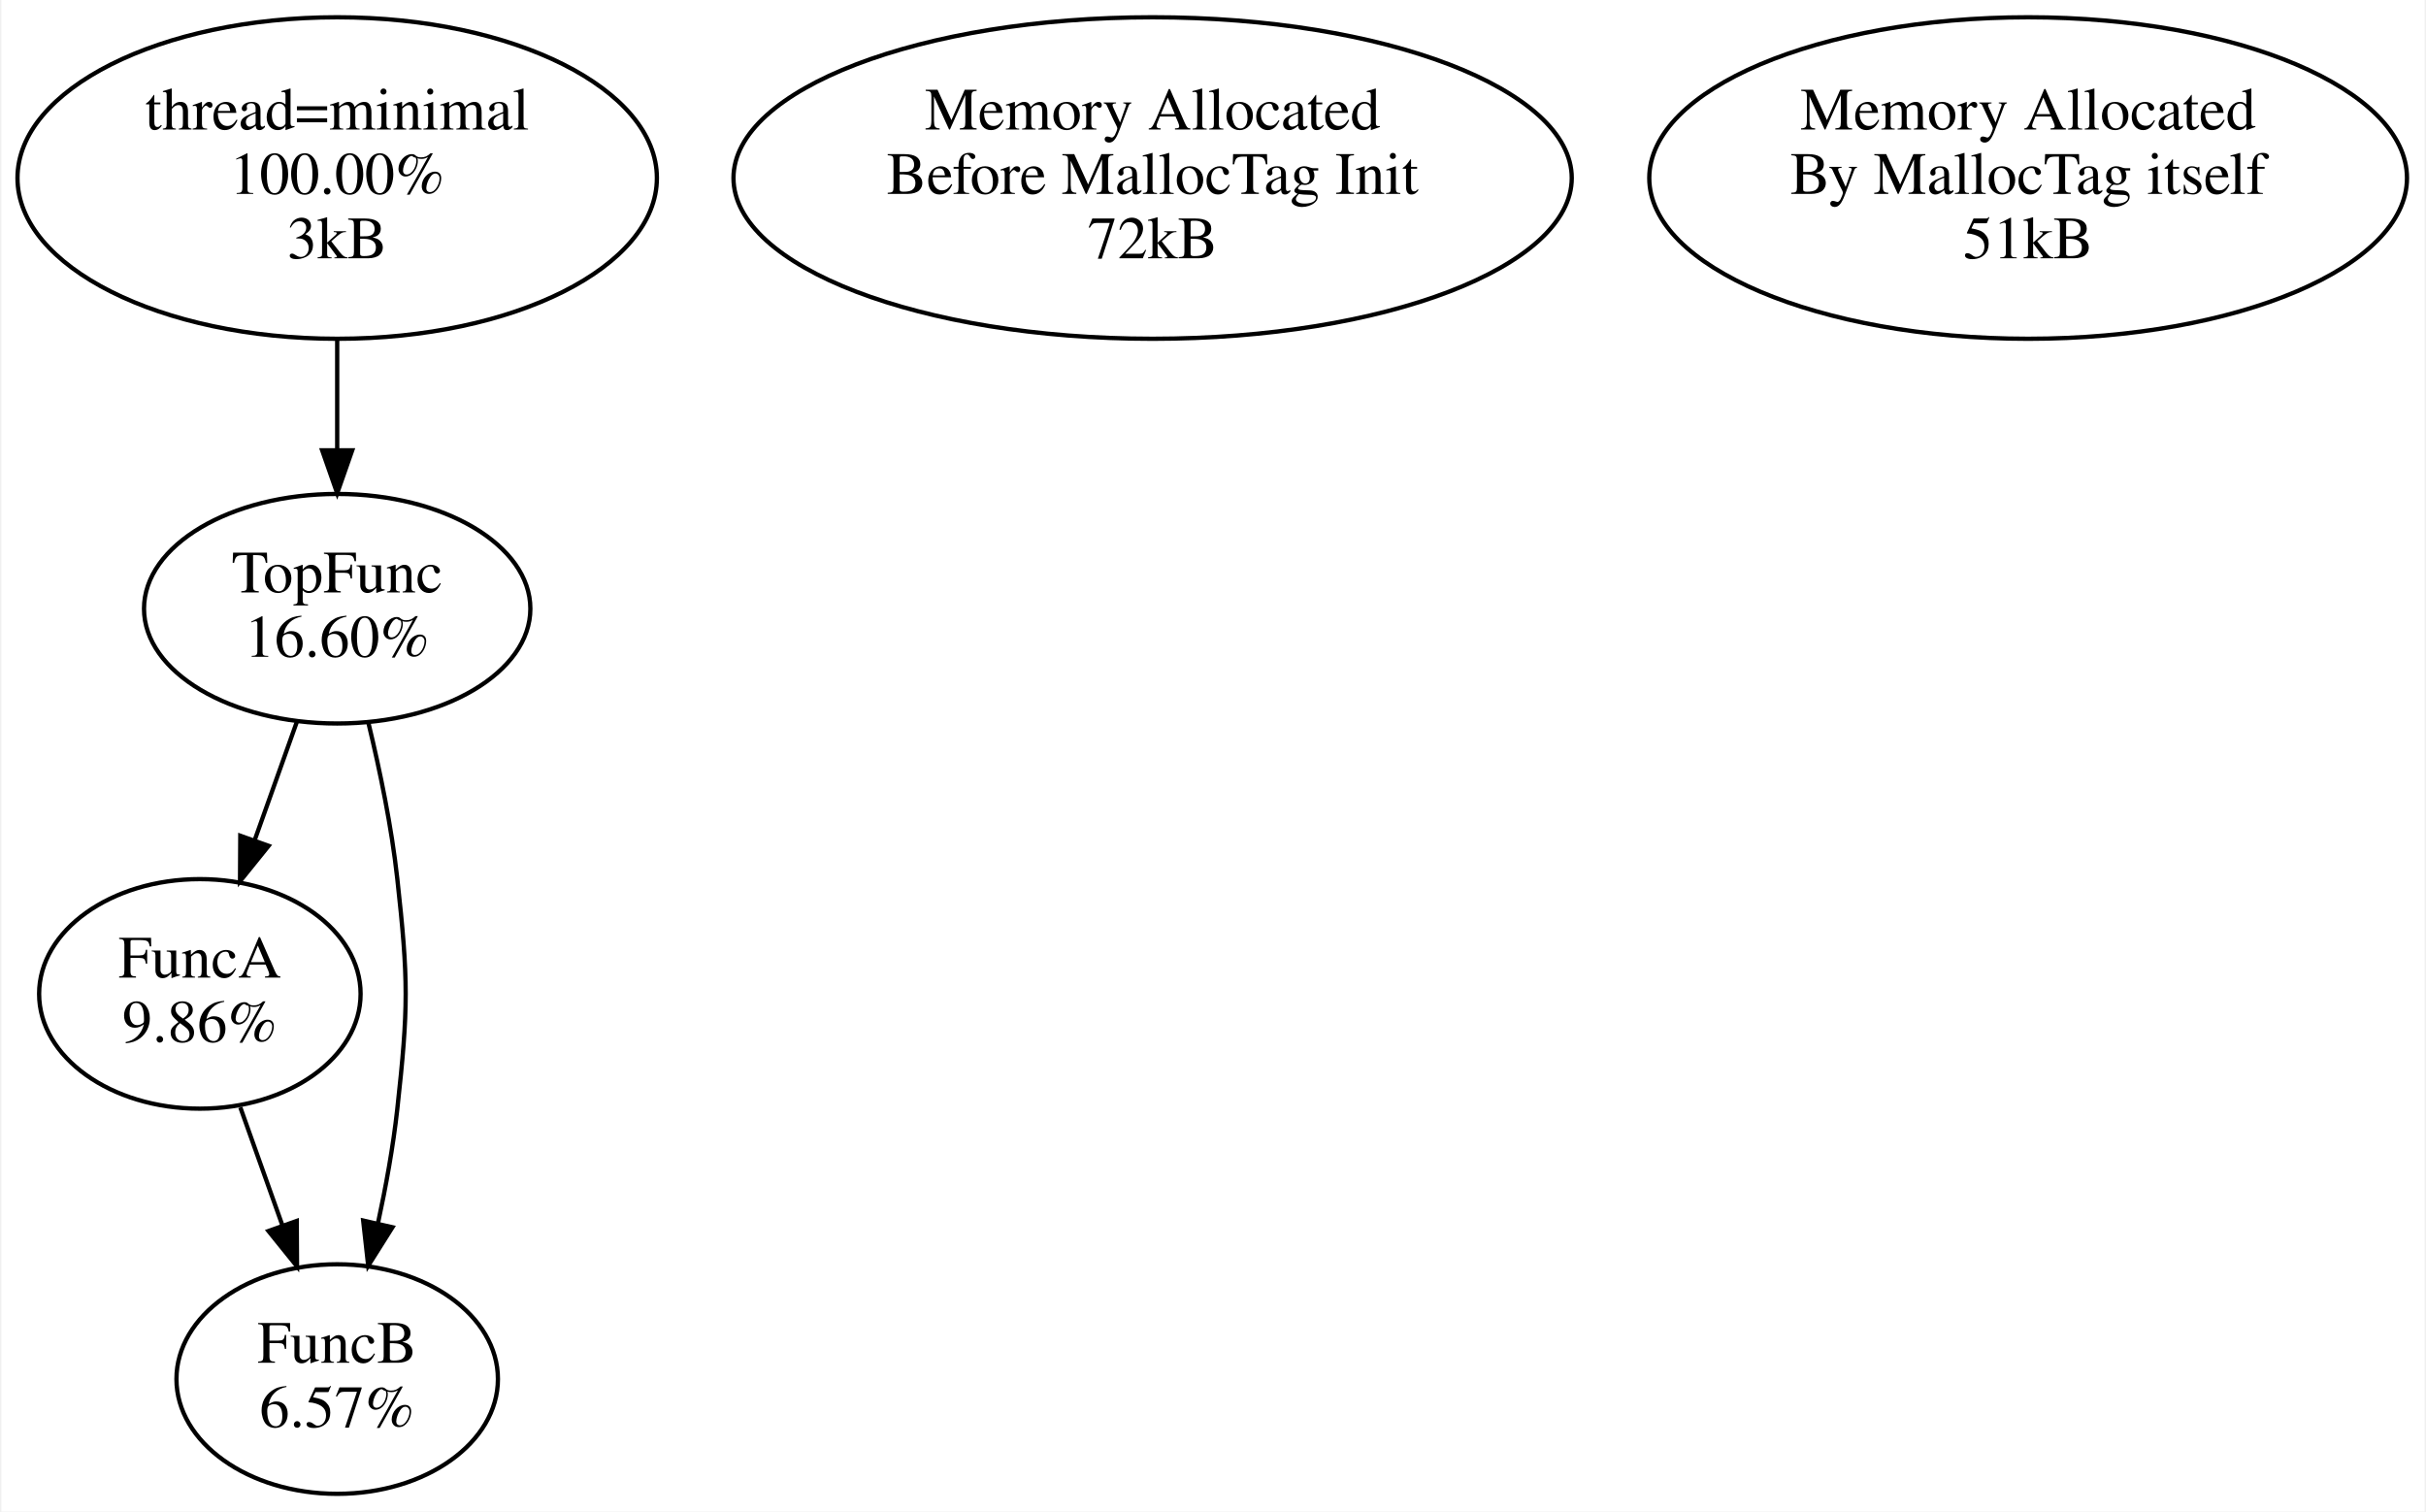
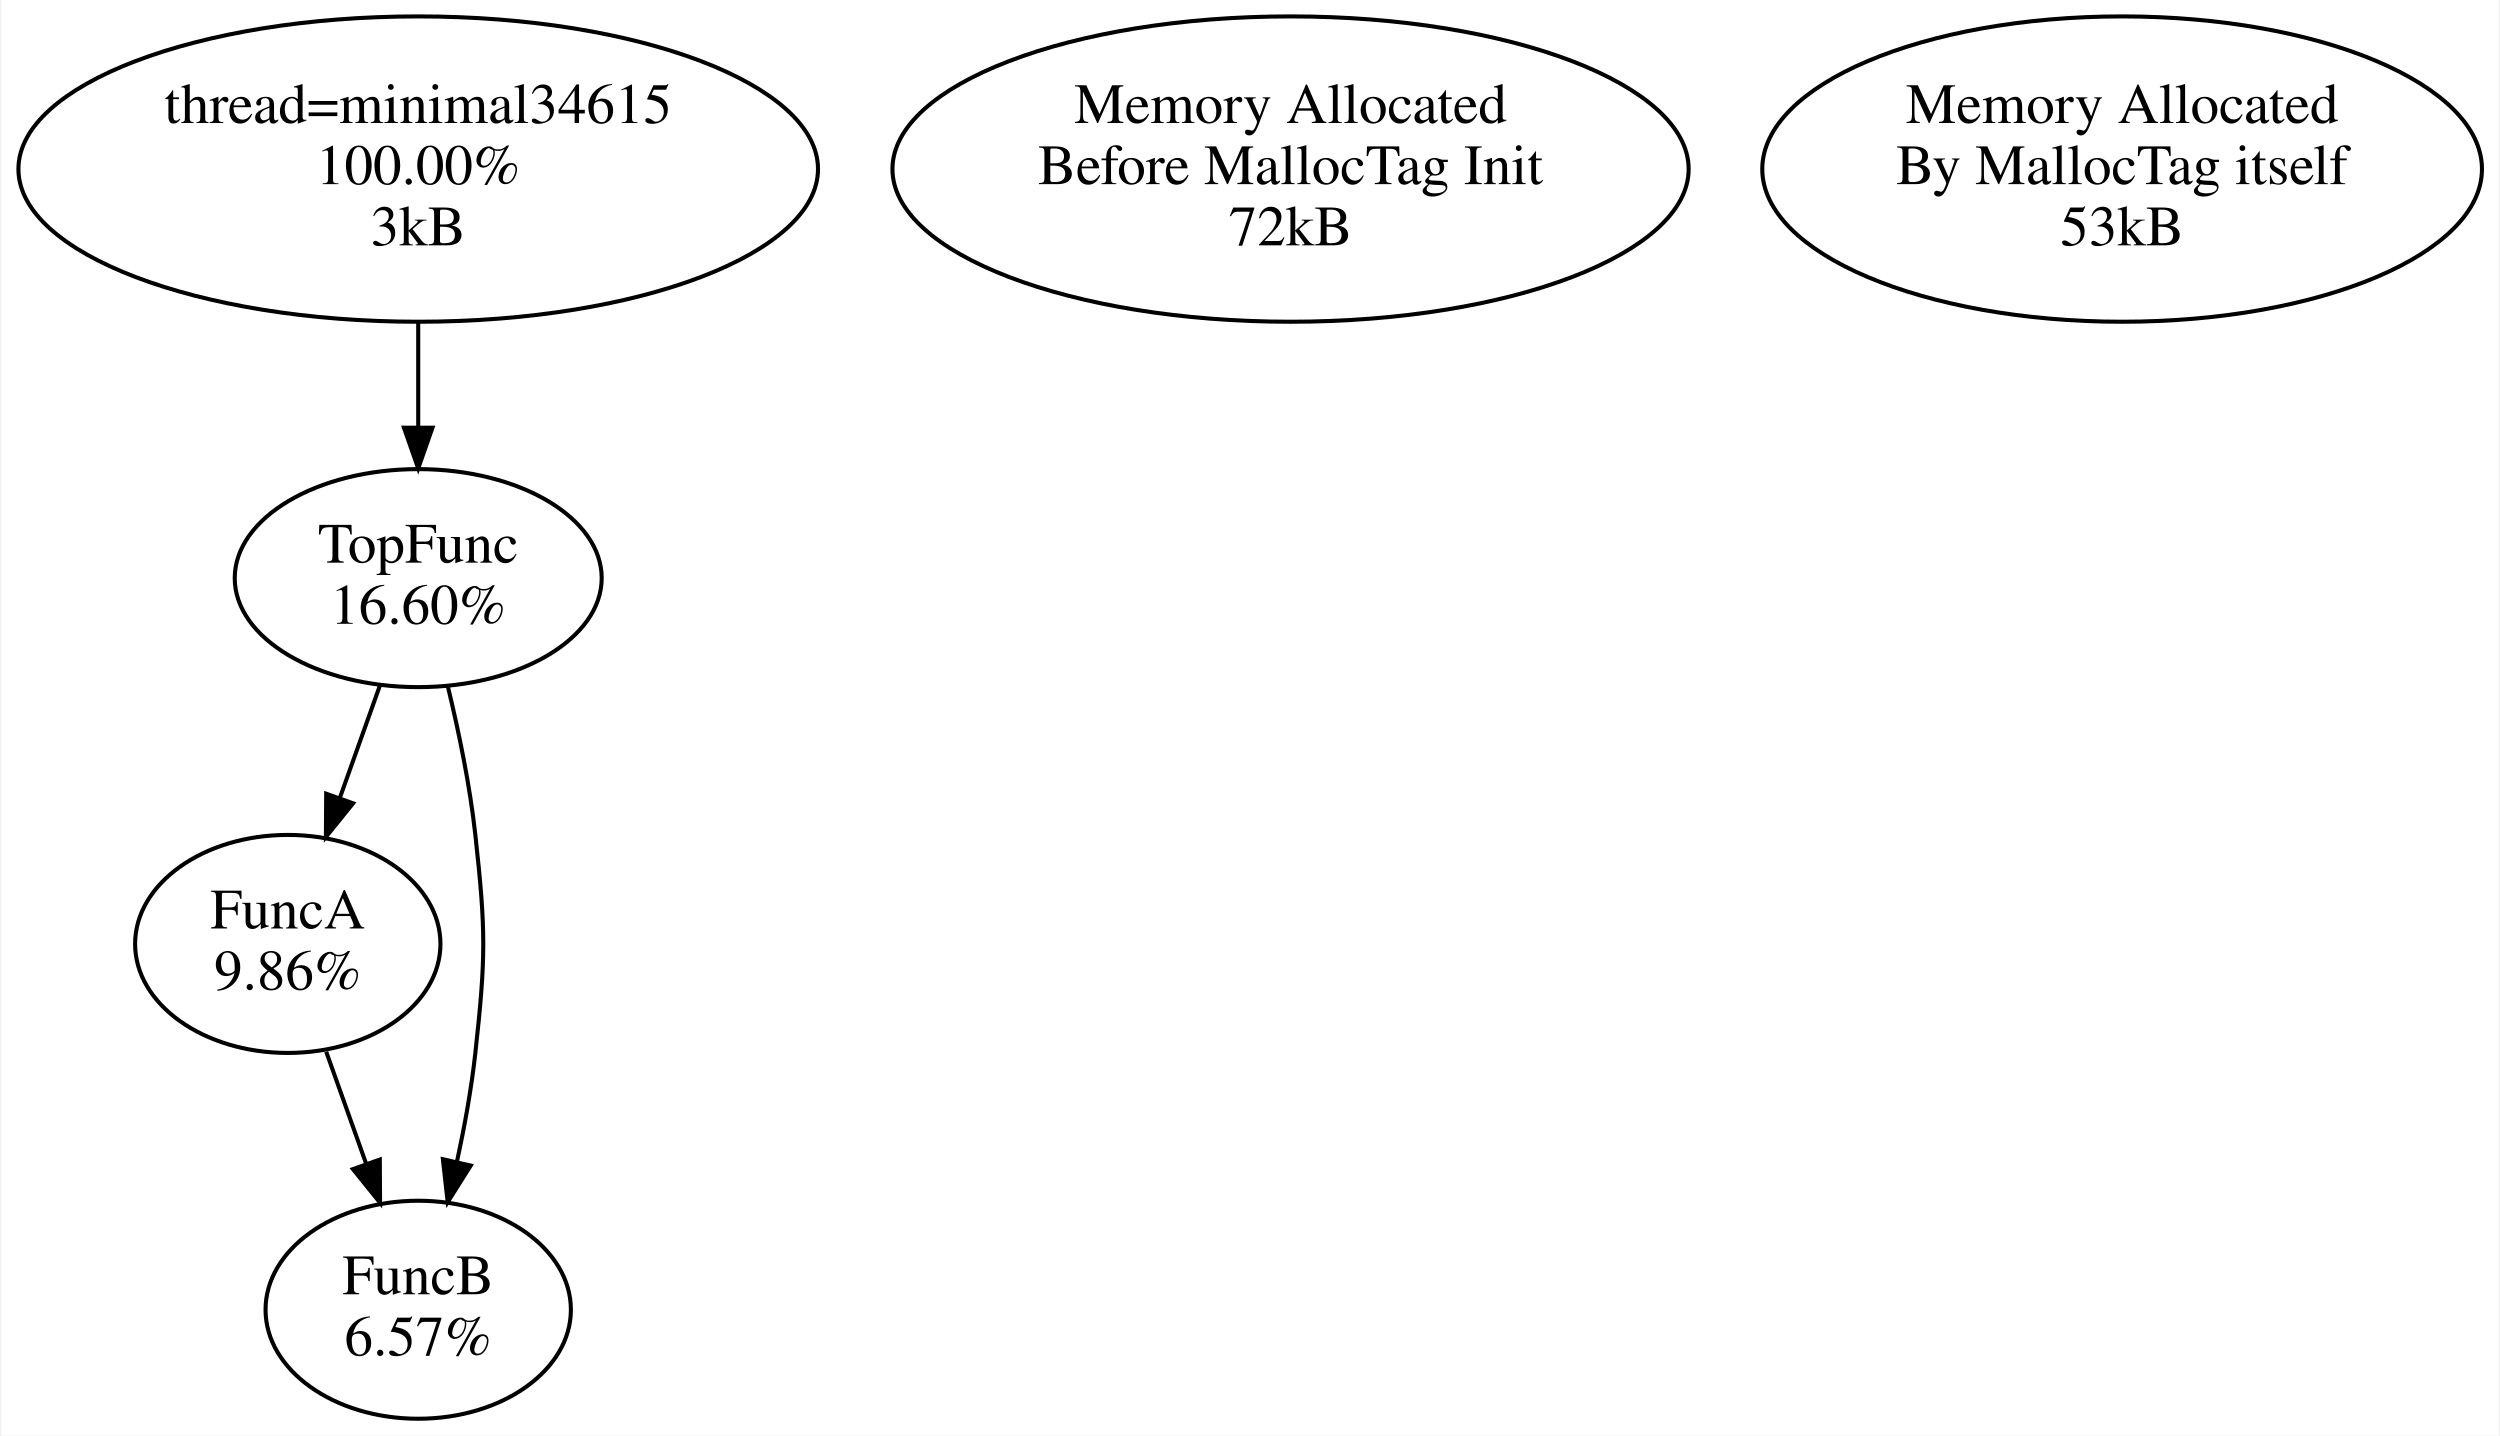
- <svg xmlns="http://www.w3.org/2000/svg" width="565pt" height="352pt" viewBox="0.00 0.00 564.63 352.17">
+ <svg xmlns="http://www.w3.org/2000/svg" width="613pt" height="352pt" viewBox="0.00 0.00 612.68 352.17">
  <g id="graph0" class="graph" transform="scale(1 1) rotate(0) translate(4 348.1737)">
-     <polygon fill="#ffffff" stroke="transparent" points="-4,4 -4,-348.174 560.635,-348.174 560.635,4 -4,4" />
+     <polygon fill="#ffffff" stroke="transparent" points="-4,4 -4,-348.174 608.676,-348.174 608.676,4 -4,4" />
    <g id="node1" class="node">
-       <ellipse fill="none" stroke="#000000" cx="74.246" cy="-306.697" rx="74.493" ry="37.453" />
-       <text text-anchor="middle" x="74.246" y="-317.997" font-family="Times,serif" font-size="14.00" fill="#000000">thread=minimal</text>
-       <text text-anchor="middle" x="74.246" y="-302.997" font-family="Times,serif" font-size="14.00" fill="#000000">100.00%</text>
-       <text text-anchor="middle" x="74.246" y="-287.997" font-family="Times,serif" font-size="14.00" fill="#000000">3kB</text>
+       <ellipse fill="none" stroke="#000000" cx="98.288" cy="-306.697" rx="98.076" ry="37.453" />
+       <text text-anchor="middle" x="98.288" y="-317.997" font-family="Times,serif" font-size="14.00" fill="#000000">thread=minimal34615</text>
+       <text text-anchor="middle" x="98.288" y="-302.997" font-family="Times,serif" font-size="14.00" fill="#000000">100.00%</text>
+       <text text-anchor="middle" x="98.288" y="-287.997" font-family="Times,serif" font-size="14.00" fill="#000000">3kB</text>
    </g>
    <g id="node2" class="node">
-       <ellipse fill="none" stroke="#000000" cx="74.246" cy="-206.35" rx="45.011" ry="26.741" />
-       <text text-anchor="middle" x="74.246" y="-210.15" font-family="Times,serif" font-size="14.00" fill="#000000">TopFunc</text>
-       <text text-anchor="middle" x="74.246" y="-195.15" font-family="Times,serif" font-size="14.00" fill="#000000">16.60%</text>
+       <ellipse fill="none" stroke="#000000" cx="98.288" cy="-206.35" rx="45.011" ry="26.741" />
+       <text text-anchor="middle" x="98.288" y="-210.15" font-family="Times,serif" font-size="14.00" fill="#000000">TopFunc</text>
+       <text text-anchor="middle" x="98.288" y="-195.15" font-family="Times,serif" font-size="14.00" fill="#000000">16.60%</text>
    </g>
    <g id="edge1" class="edge">
-       <path fill="none" stroke="#000000" d="M74.246,-269.046C74.246,-260.678 74.246,-251.814 74.246,-243.467" />
-       <polygon fill="#000000" stroke="#000000" points="77.746,-243.249 74.246,-233.249 70.746,-243.249 77.746,-243.249" />
+       <path fill="none" stroke="#000000" d="M98.288,-269.046C98.288,-260.678 98.288,-251.814 98.288,-243.467" />
+       <polygon fill="#000000" stroke="#000000" points="101.788,-243.249 98.288,-233.249 94.788,-243.249 101.788,-243.249" />
    </g>
    <g id="node3" class="node">
-       <ellipse fill="none" stroke="#000000" cx="42.246" cy="-116.61" rx="37.453" ry="26.741" />
-       <text text-anchor="middle" x="42.246" y="-120.41" font-family="Times,serif" font-size="14.00" fill="#000000">FuncA</text>
-       <text text-anchor="middle" x="42.246" y="-105.41" font-family="Times,serif" font-size="14.00" fill="#000000">9.86%</text>
+       <ellipse fill="none" stroke="#000000" cx="66.288" cy="-116.61" rx="37.453" ry="26.741" />
+       <text text-anchor="middle" x="66.288" y="-120.41" font-family="Times,serif" font-size="14.00" fill="#000000">FuncA</text>
+       <text text-anchor="middle" x="66.288" y="-105.41" font-family="Times,serif" font-size="14.00" fill="#000000">9.86%</text>
    </g>
    <g id="edge2" class="edge">
-       <path fill="none" stroke="#000000" d="M64.818,-179.911C61.758,-171.33 58.31,-161.661 55.048,-152.51" />
-       <polygon fill="#000000" stroke="#000000" points="58.262,-151.104 51.607,-142.861 51.669,-153.456 58.262,-151.104" />
+       <path fill="none" stroke="#000000" d="M88.86,-179.911C85.8,-171.33 82.352,-161.661 79.089,-152.51" />
+       <polygon fill="#000000" stroke="#000000" points="82.304,-151.104 75.648,-142.861 75.71,-153.456 82.304,-151.104" />
    </g>
    <g id="node4" class="node">
-       <ellipse fill="none" stroke="#000000" cx="74.246" cy="-26.87" rx="37.453" ry="26.741" />
-       <text text-anchor="middle" x="74.246" y="-30.67" font-family="Times,serif" font-size="14.00" fill="#000000">FuncB</text>
-       <text text-anchor="middle" x="74.246" y="-15.67" font-family="Times,serif" font-size="14.00" fill="#000000">6.57%</text>
+       <ellipse fill="none" stroke="#000000" cx="98.288" cy="-26.87" rx="37.453" ry="26.741" />
+       <text text-anchor="middle" x="98.288" y="-30.67" font-family="Times,serif" font-size="14.00" fill="#000000">FuncB</text>
+       <text text-anchor="middle" x="98.288" y="-15.67" font-family="Times,serif" font-size="14.00" fill="#000000">6.57%</text>
    </g>
    <g id="edge3" class="edge">
-       <path fill="none" stroke="#000000" d="M81.549,-179.644C84.228,-168.55 86.926,-155.485 88.246,-143.48 90.858,-119.739 90.858,-113.481 88.246,-89.74 87.288,-81.032 85.606,-71.766 83.731,-63.099" />
-       <polygon fill="#000000" stroke="#000000" points="87.124,-62.232 81.475,-53.268 80.301,-63.798 87.124,-62.232" />
+       <path fill="none" stroke="#000000" d="M105.591,-179.644C108.269,-168.55 110.967,-155.485 112.288,-143.48 114.899,-119.739 114.899,-113.481 112.288,-89.74 111.33,-81.032 109.647,-71.766 107.773,-63.099" />
+       <polygon fill="#000000" stroke="#000000" points="111.165,-62.232 105.517,-53.268 104.343,-63.798 111.165,-62.232" />
    </g>
    <g id="edge4" class="edge">
-       <path fill="none" stroke="#000000" d="M51.674,-90.171C54.734,-81.59 58.182,-71.921 61.445,-62.77" />
-       <polygon fill="#000000" stroke="#000000" points="64.823,-63.715 64.886,-53.121 58.23,-61.364 64.823,-63.715" />
+       <path fill="none" stroke="#000000" d="M75.716,-90.171C78.776,-81.59 82.224,-71.921 85.486,-62.77" />
+       <polygon fill="#000000" stroke="#000000" points="88.865,-63.715 88.927,-53.121 82.272,-61.364 88.865,-63.715" />
    </g>
    <g id="node5" class="node">
-       <ellipse fill="none" stroke="#000000" cx="264.246" cy="-306.697" rx="97.662" ry="37.453" />
-       <text text-anchor="middle" x="264.246" y="-317.997" font-family="Times,serif" font-size="14.00" fill="#000000">Memory Allocated</text>
-       <text text-anchor="middle" x="264.246" y="-302.997" font-family="Times,serif" font-size="14.00" fill="#000000">Before MallocTag Init</text>
-       <text text-anchor="middle" x="264.246" y="-287.997" font-family="Times,serif" font-size="14.00" fill="#000000">72kB</text>
+       <ellipse fill="none" stroke="#000000" cx="312.288" cy="-306.697" rx="97.662" ry="37.453" />
+       <text text-anchor="middle" x="312.288" y="-317.997" font-family="Times,serif" font-size="14.00" fill="#000000">Memory Allocated</text>
+       <text text-anchor="middle" x="312.288" y="-302.997" font-family="Times,serif" font-size="14.00" fill="#000000">Before MallocTag Init</text>
+       <text text-anchor="middle" x="312.288" y="-287.997" font-family="Times,serif" font-size="14.00" fill="#000000">72kB</text>
    </g>
    <g id="node6" class="node">
-       <ellipse fill="none" stroke="#000000" cx="468.246" cy="-306.697" rx="88.277" ry="37.453" />
-       <text text-anchor="middle" x="468.246" y="-317.997" font-family="Times,serif" font-size="14.00" fill="#000000">Memory Allocated</text>
-       <text text-anchor="middle" x="468.246" y="-302.997" font-family="Times,serif" font-size="14.00" fill="#000000">By MallocTag itself</text>
-       <text text-anchor="middle" x="468.246" y="-287.997" font-family="Times,serif" font-size="14.00" fill="#000000">51kB</text>
+       <ellipse fill="none" stroke="#000000" cx="516.288" cy="-306.697" rx="88.277" ry="37.453" />
+       <text text-anchor="middle" x="516.288" y="-317.997" font-family="Times,serif" font-size="14.00" fill="#000000">Memory Allocated</text>
+       <text text-anchor="middle" x="516.288" y="-302.997" font-family="Times,serif" font-size="14.00" fill="#000000">By MallocTag itself</text>
+       <text text-anchor="middle" x="516.288" y="-287.997" font-family="Times,serif" font-size="14.00" fill="#000000">53kB</text>
    </g>
  </g>
</svg>
